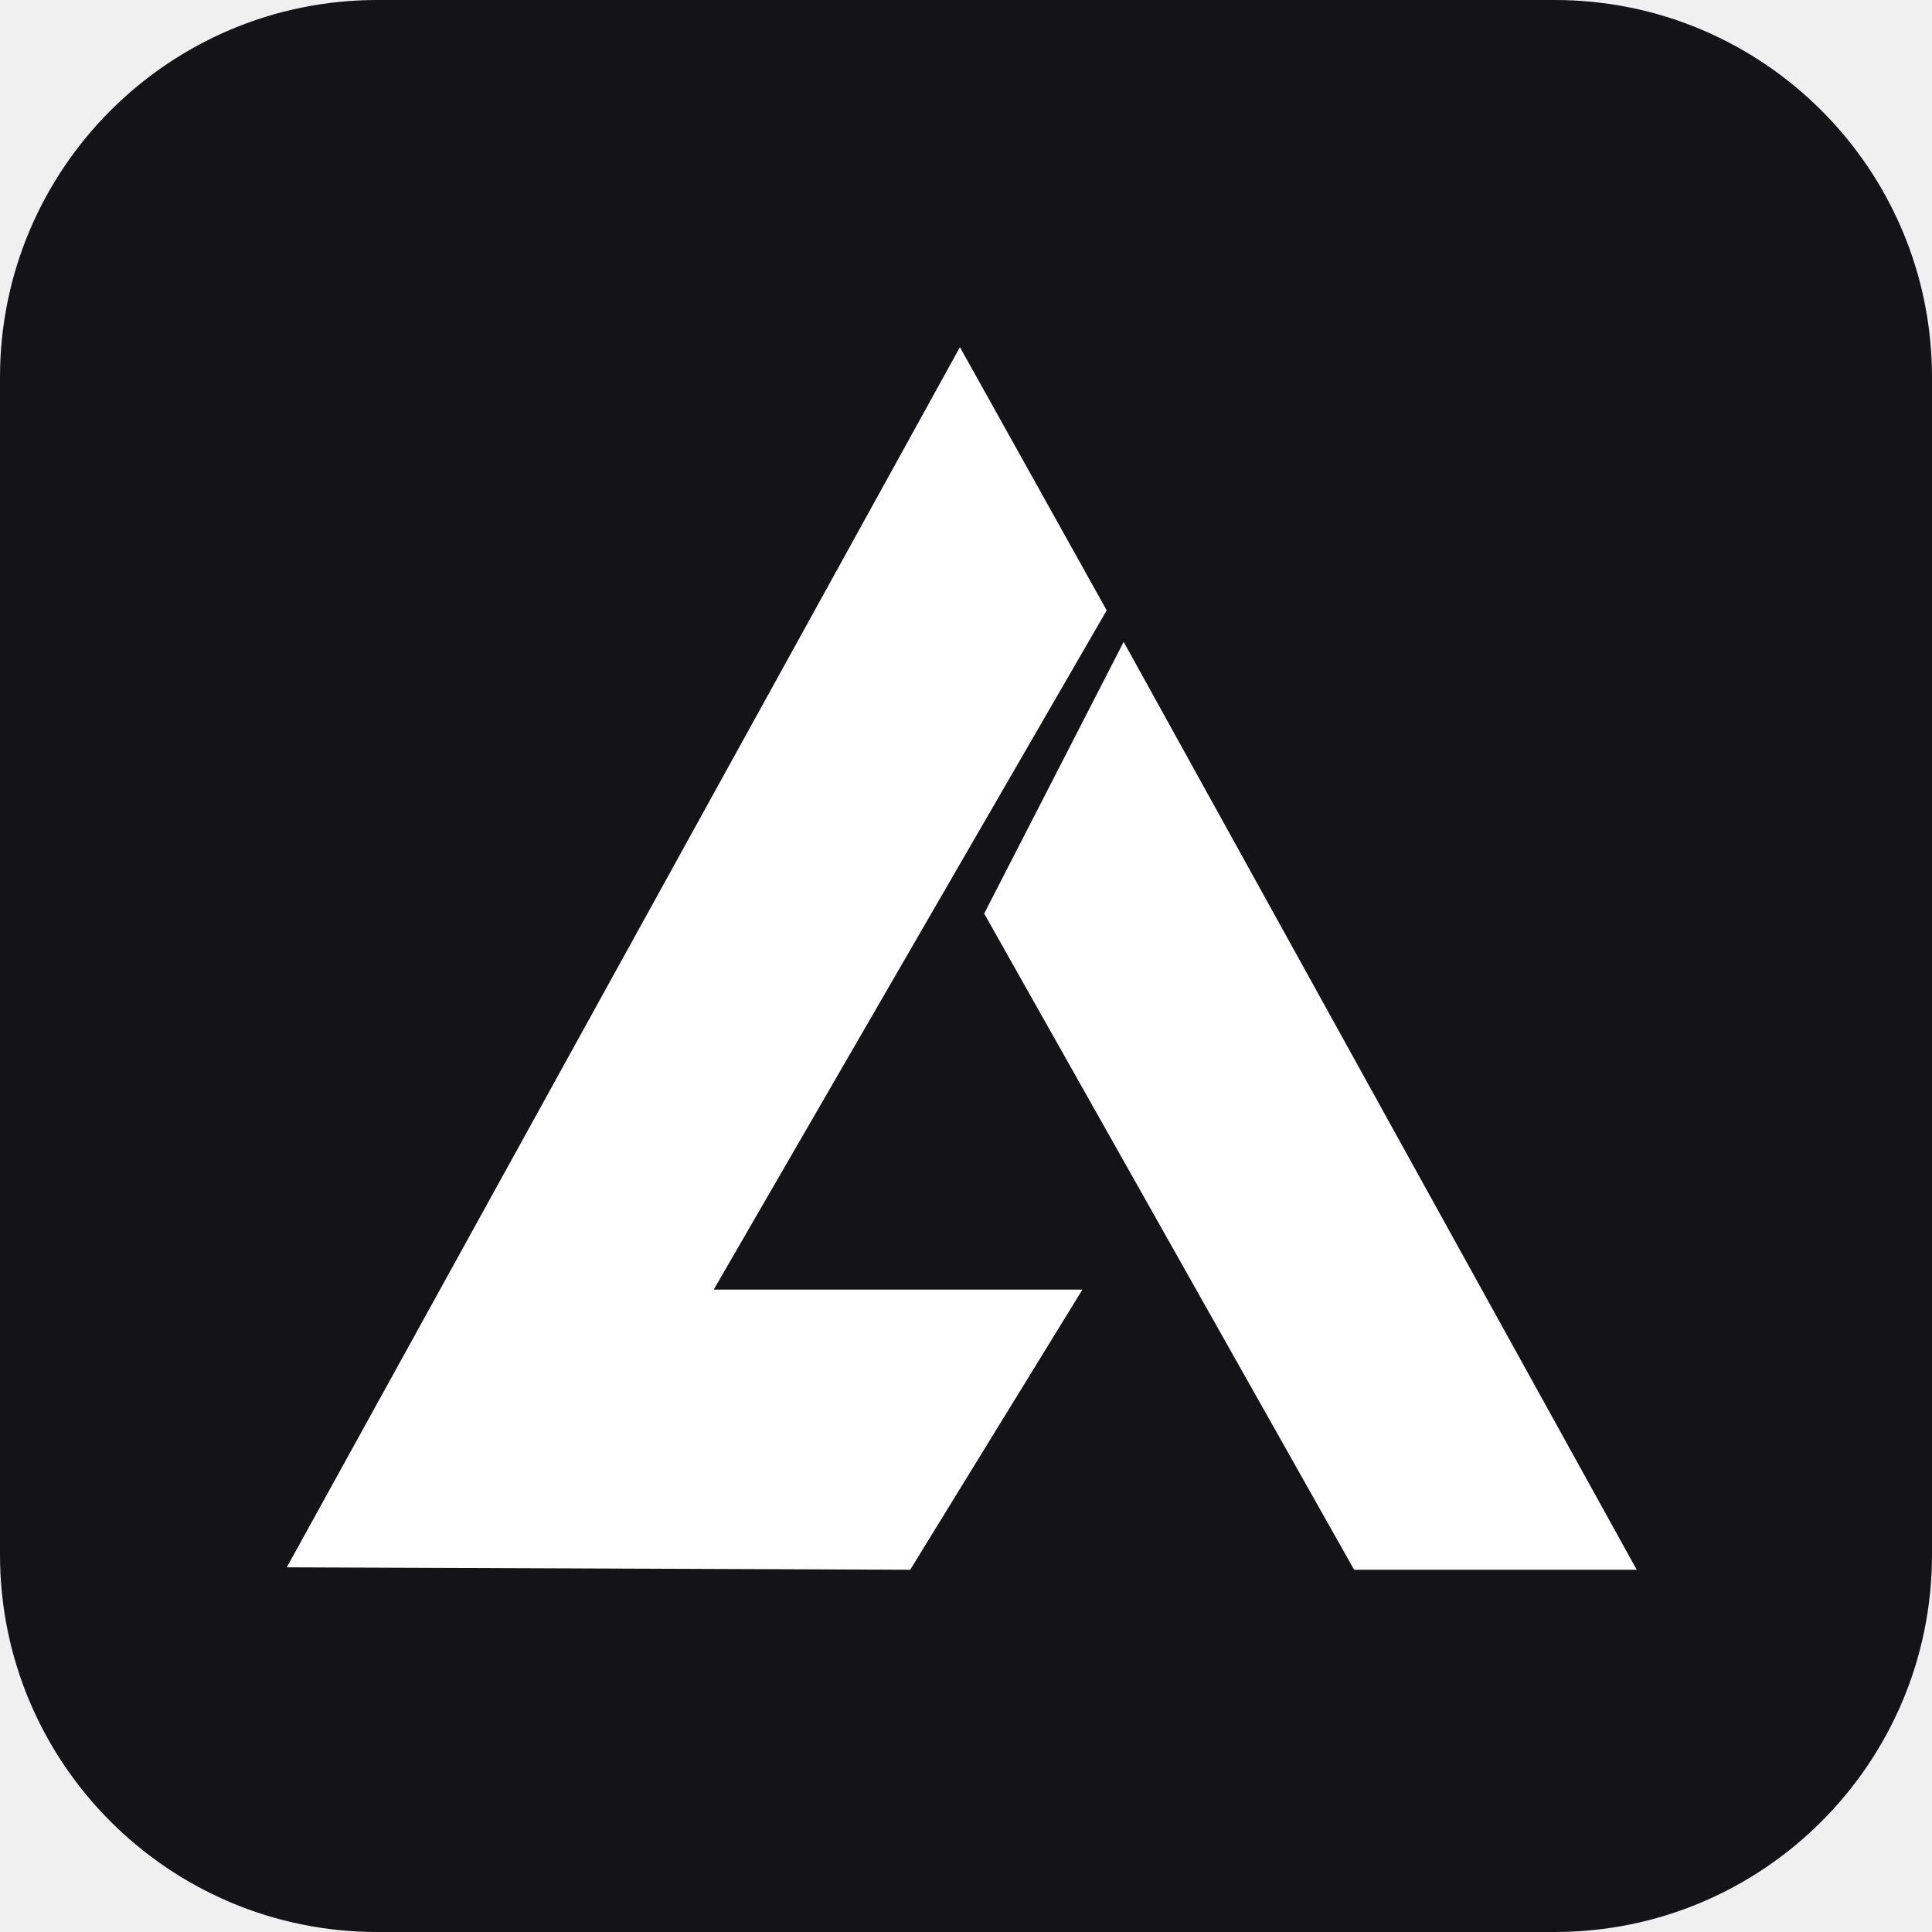
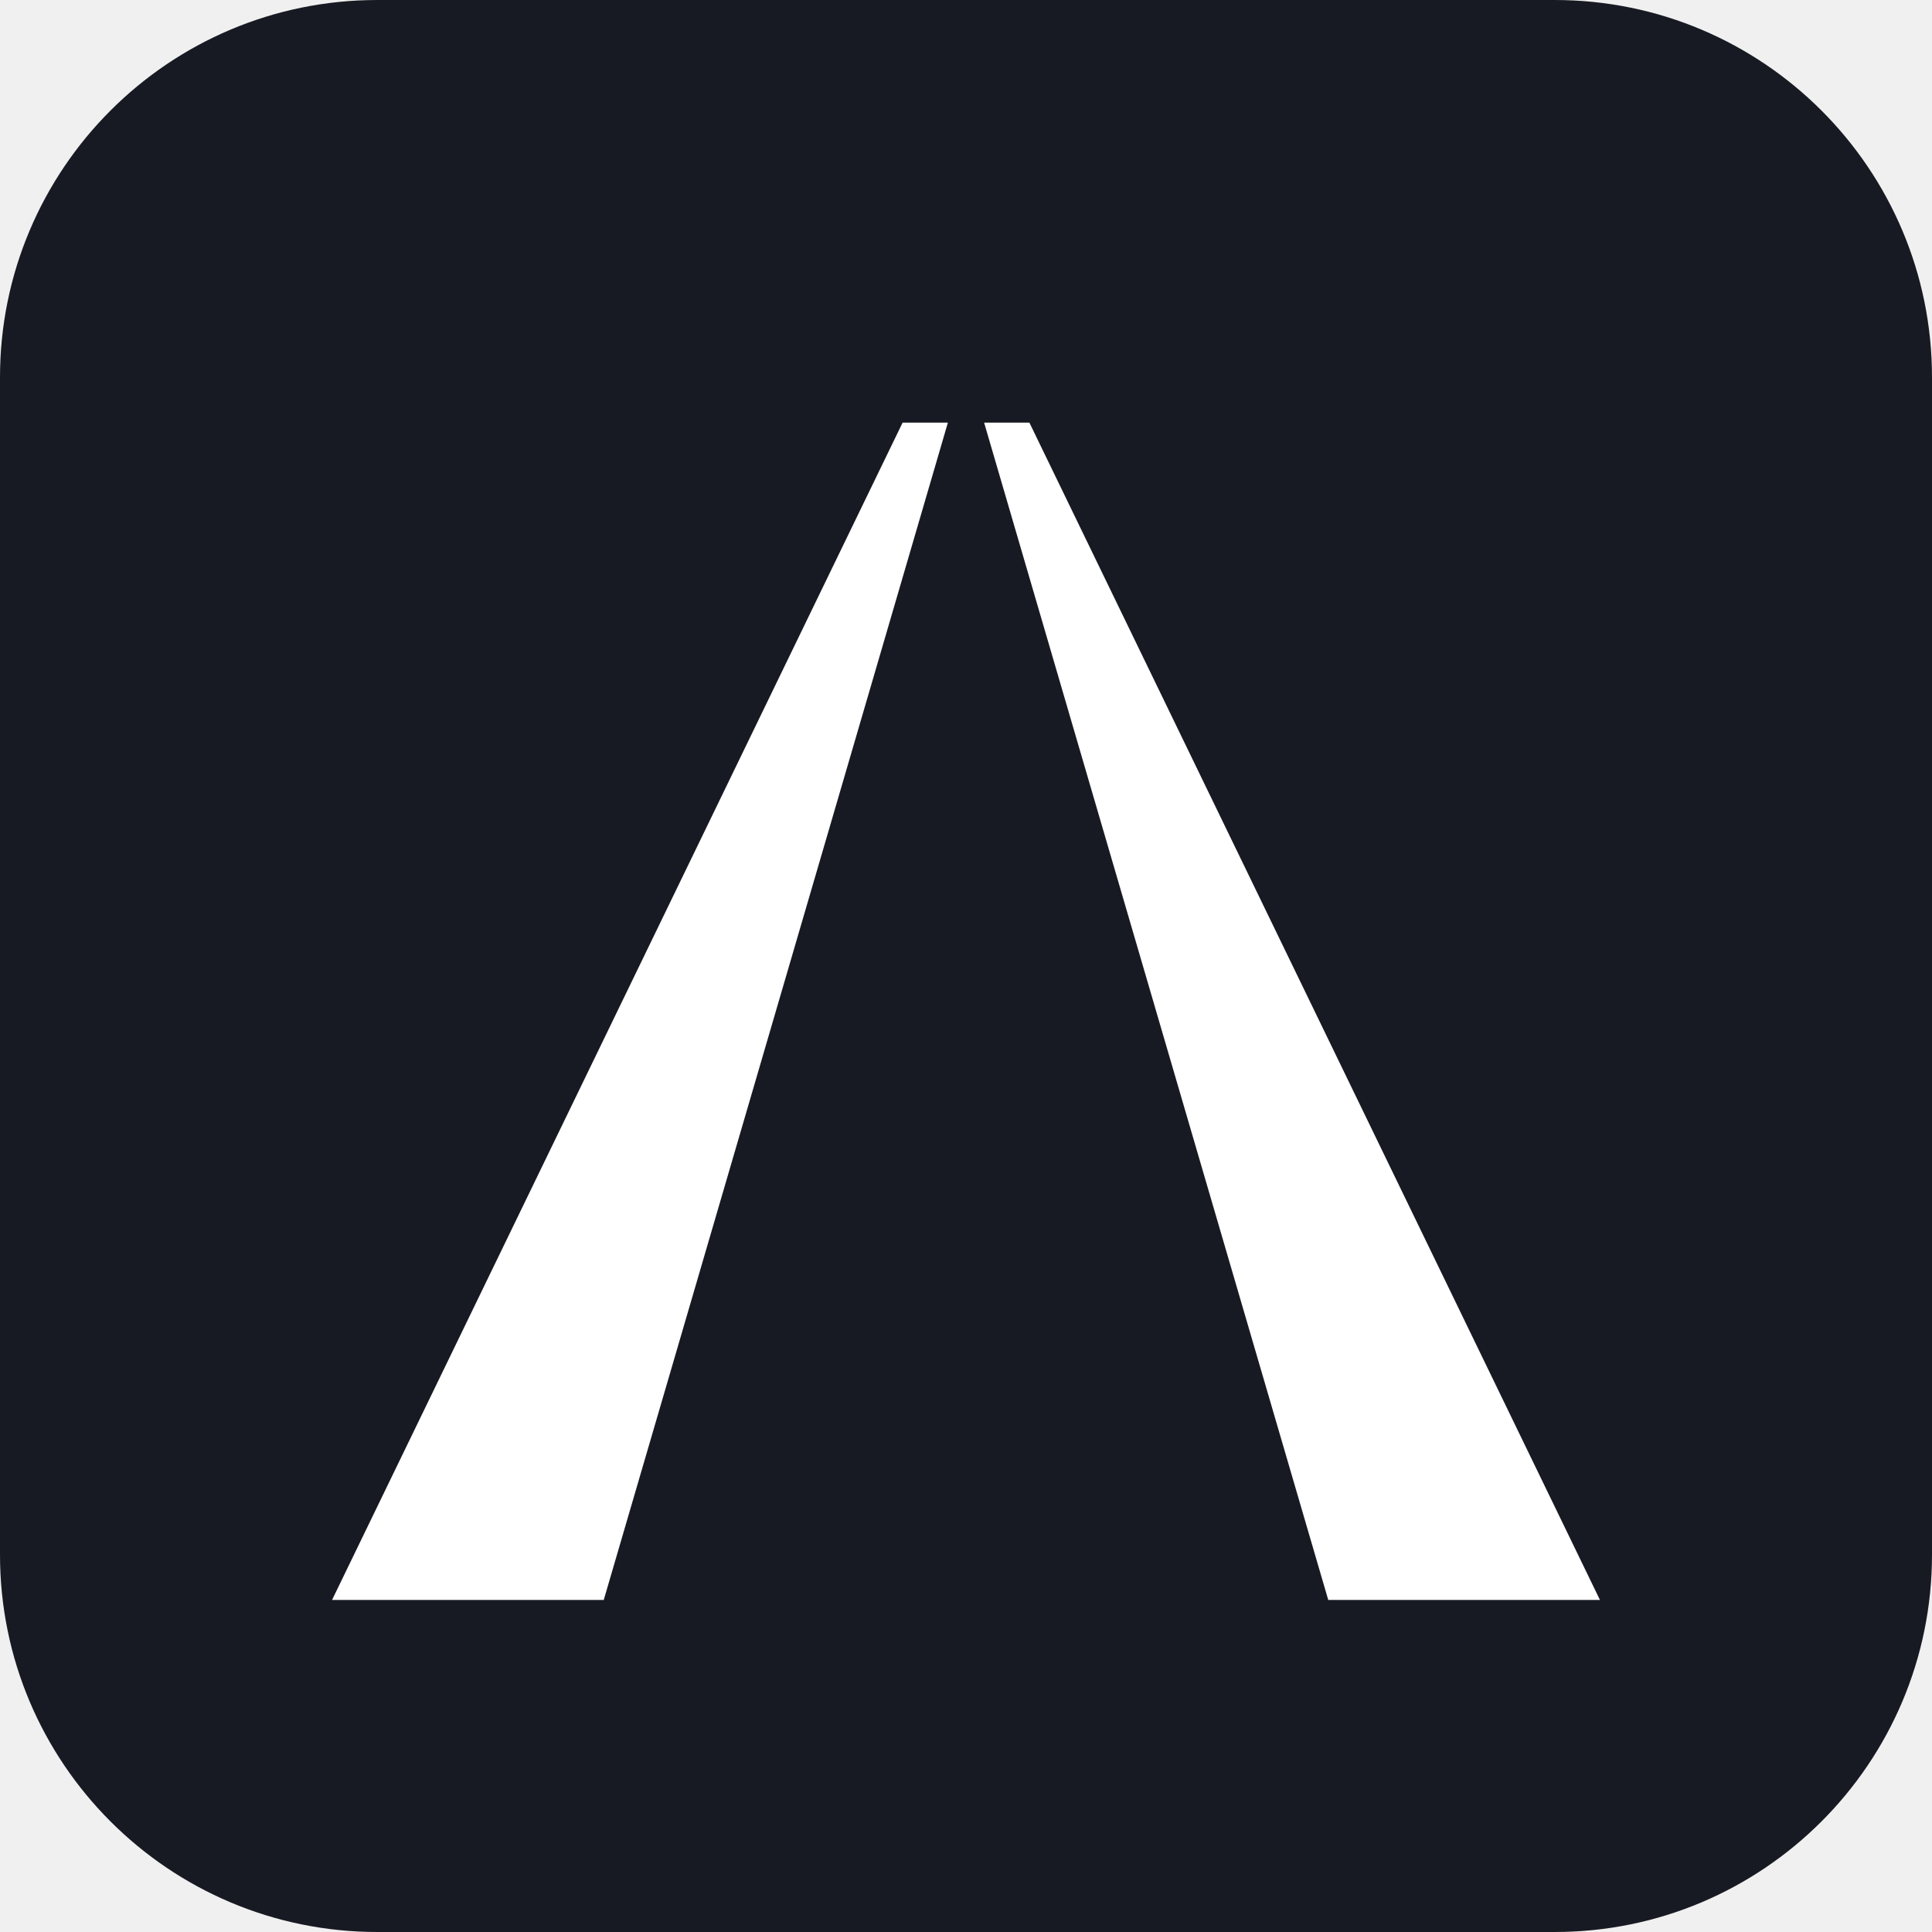
- <svg xmlns="http://www.w3.org/2000/svg" width="128" height="128" viewBox="0 0 128 128" fill="none">
-   <rect width="128" height="128" rx="25" fill="#131318" />
-   <path d="M63.598 23L73.321 40.438L47.286 85.438H71.714L60.304 104L19 103.839L63.598 23Z" fill="white" />
-   <path d="M65.205 60.527L74.446 42.527L108.437 104H89.714L65.205 60.527Z" fill="white" />
+ <svg xmlns="http://www.w3.org/2000/svg" width="128" height="128" viewBox="0 0 128 128">
+   <rect width="128" height="128" rx="25" fill="#181a23" />
+   <g transform="translate(14 14) scale(1)">
+     <path d="M 8 92 L 26 92 L 48.8 14 L 45.8 14 Z" fill="white" />
+     <path d="M 74 92 L 92 92 L 54.2 14 L 51.2 14 Z" fill="white" />
+   </g>
</svg>
